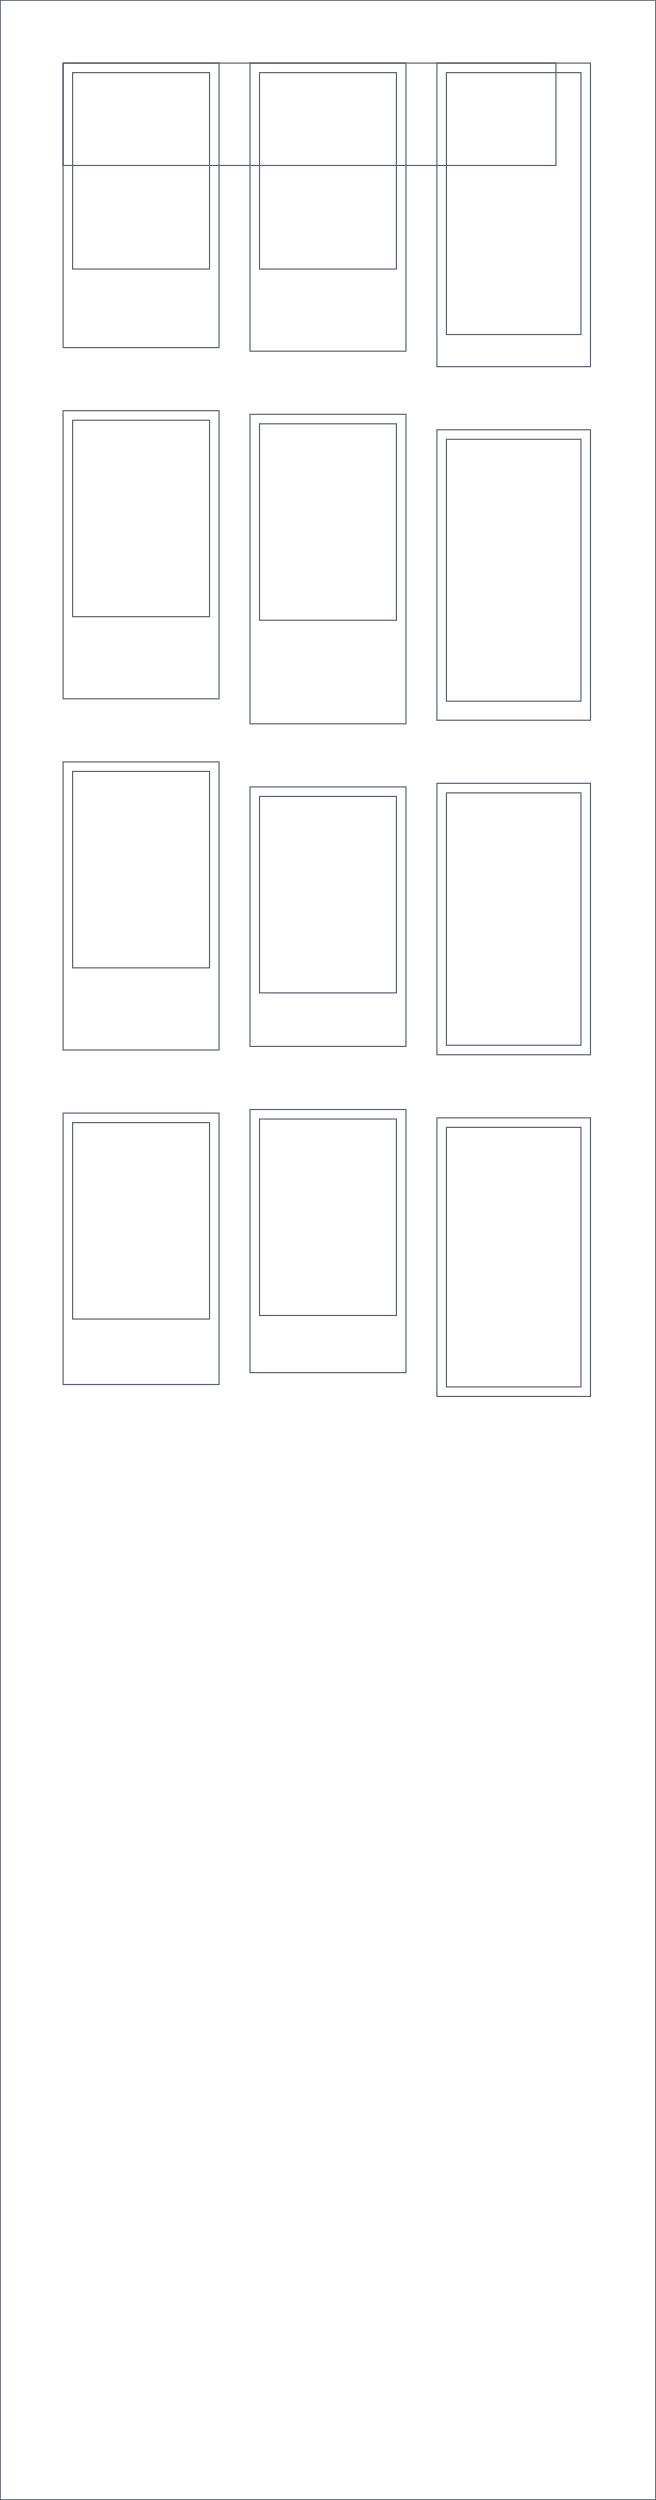
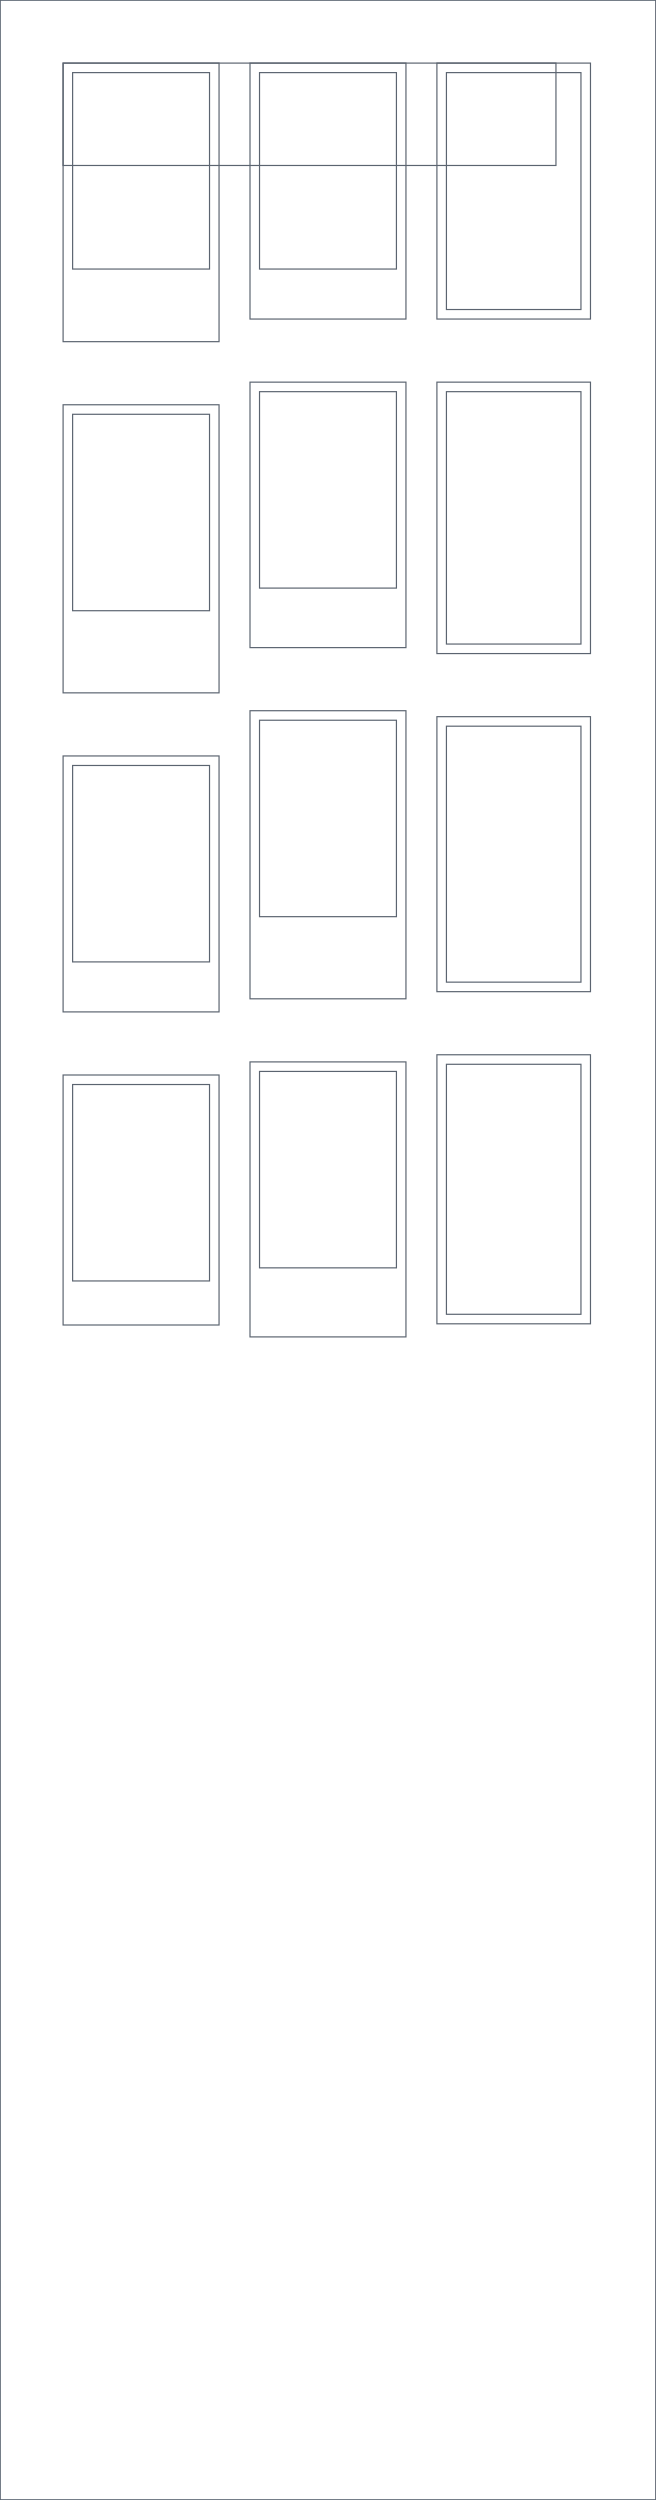
<svg xmlns="http://www.w3.org/2000/svg" width="551" height="2100" viewBox="0 0 551 2100">
  <rect x="0" y="0" width="551" height="2100" fill="none" stroke="#5B6470" stroke-width="1" />
  <rect x="0" y="0" width="551" height="2100" fill="none" stroke="#5B6470" stroke-width="1" />
  <rect x="53" y="53" width="414" height="86" fill="none" stroke="#5B6470" stroke-width="1" />
-   <rect x="53" y="53" width="131" height="239" fill="none" stroke="#5B6470" stroke-width="1" />
+   <rect x="53" y="53" width="131" height="234" fill="none" stroke="#5B6470" stroke-width="1" />
  <rect x="61" y="61" width="115" height="165" fill="none" stroke="#5B6470" stroke-width="1" />
-   <rect x="53" y="345" width="131" height="242" fill="none" stroke="#5B6470" stroke-width="1" />
-   <rect x="61" y="353" width="115" height="165" fill="none" stroke="#5B6470" stroke-width="1" />
-   <rect x="53" y="640" width="131" height="242" fill="none" stroke="#5B6470" stroke-width="1" />
-   <rect x="61" y="648" width="115" height="165" fill="none" stroke="#5B6470" stroke-width="1" />
-   <rect x="53" y="935" width="131" height="228" fill="none" stroke="#5B6470" stroke-width="1" />
-   <rect x="61" y="943" width="115" height="165" fill="none" stroke="#5B6470" stroke-width="1" />
-   <rect x="210" y="53" width="131" height="242" fill="none" stroke="#5B6470" stroke-width="1" />
+   <rect x="53" y="340" width="131" height="242" fill="none" stroke="#5B6470" stroke-width="1" />
+   <rect x="61" y="348" width="115" height="165" fill="none" stroke="#5B6470" stroke-width="1" />
+   <rect x="53" y="635" width="131" height="215" fill="none" stroke="#5B6470" stroke-width="1" />
+   <rect x="61" y="643" width="115" height="165" fill="none" stroke="#5B6470" stroke-width="1" />
+   <rect x="53" y="903" width="131" height="210" fill="none" stroke="#5B6470" stroke-width="1" />
+   <rect x="61" y="911" width="115" height="165" fill="none" stroke="#5B6470" stroke-width="1" />
+   <rect x="210" y="53" width="131" height="215" fill="none" stroke="#5B6470" stroke-width="1" />
  <rect x="218" y="61" width="115" height="165" fill="none" stroke="#5B6470" stroke-width="1" />
-   <rect x="210" y="348" width="131" height="260" fill="none" stroke="#5B6470" stroke-width="1" />
-   <rect x="218" y="356" width="115" height="165" fill="none" stroke="#5B6470" stroke-width="1" />
-   <rect x="210" y="661" width="131" height="218" fill="none" stroke="#5B6470" stroke-width="1" />
-   <rect x="218" y="669" width="115" height="165" fill="none" stroke="#5B6470" stroke-width="1" />
-   <rect x="210" y="932" width="131" height="221" fill="none" stroke="#5B6470" stroke-width="1" />
-   <rect x="218" y="940" width="115" height="165" fill="none" stroke="#5B6470" stroke-width="1" />
-   <rect x="367" y="53" width="129" height="255" fill="none" stroke="#5B6470" stroke-width="1" />
-   <rect x="375" y="61" width="113" height="220" fill="none" stroke="#5B6470" stroke-width="1" />
-   <rect x="367" y="361" width="129" height="244" fill="none" stroke="#5B6470" stroke-width="1" />
-   <rect x="375" y="369" width="113" height="220" fill="none" stroke="#5B6470" stroke-width="1" />
-   <rect x="367" y="658" width="129" height="228" fill="none" stroke="#5B6470" stroke-width="1" />
-   <rect x="375" y="666" width="113" height="212" fill="none" stroke="#5B6470" stroke-width="1" />
-   <rect x="367" y="939" width="129" height="234" fill="none" stroke="#5B6470" stroke-width="1" />
-   <rect x="375" y="947" width="113" height="218" fill="none" stroke="#5B6470" stroke-width="1" />
+   <rect x="210" y="321" width="131" height="223" fill="none" stroke="#5B6470" stroke-width="1" />
+   <rect x="218" y="329" width="115" height="165" fill="none" stroke="#5B6470" stroke-width="1" />
+   <rect x="210" y="597" width="131" height="242" fill="none" stroke="#5B6470" stroke-width="1" />
+   <rect x="218" y="605" width="115" height="165" fill="none" stroke="#5B6470" stroke-width="1" />
+   <rect x="210" y="892" width="131" height="231" fill="none" stroke="#5B6470" stroke-width="1" />
+   <rect x="218" y="900" width="115" height="165" fill="none" stroke="#5B6470" stroke-width="1" />
+   <rect x="367" y="53" width="129" height="215" fill="none" stroke="#5B6470" stroke-width="1" />
+   <rect x="375" y="61" width="113" height="199" fill="none" stroke="#5B6470" stroke-width="1" />
+   <rect x="367" y="321" width="129" height="228" fill="none" stroke="#5B6470" stroke-width="1" />
+   <rect x="375" y="329" width="113" height="212" fill="none" stroke="#5B6470" stroke-width="1" />
+   <rect x="367" y="602" width="129" height="231" fill="none" stroke="#5B6470" stroke-width="1" />
+   <rect x="375" y="610" width="113" height="215" fill="none" stroke="#5B6470" stroke-width="1" />
+   <rect x="367" y="886" width="129" height="226" fill="none" stroke="#5B6470" stroke-width="1" />
+   <rect x="375" y="894" width="113" height="210" fill="none" stroke="#5B6470" stroke-width="1" />
</svg>
